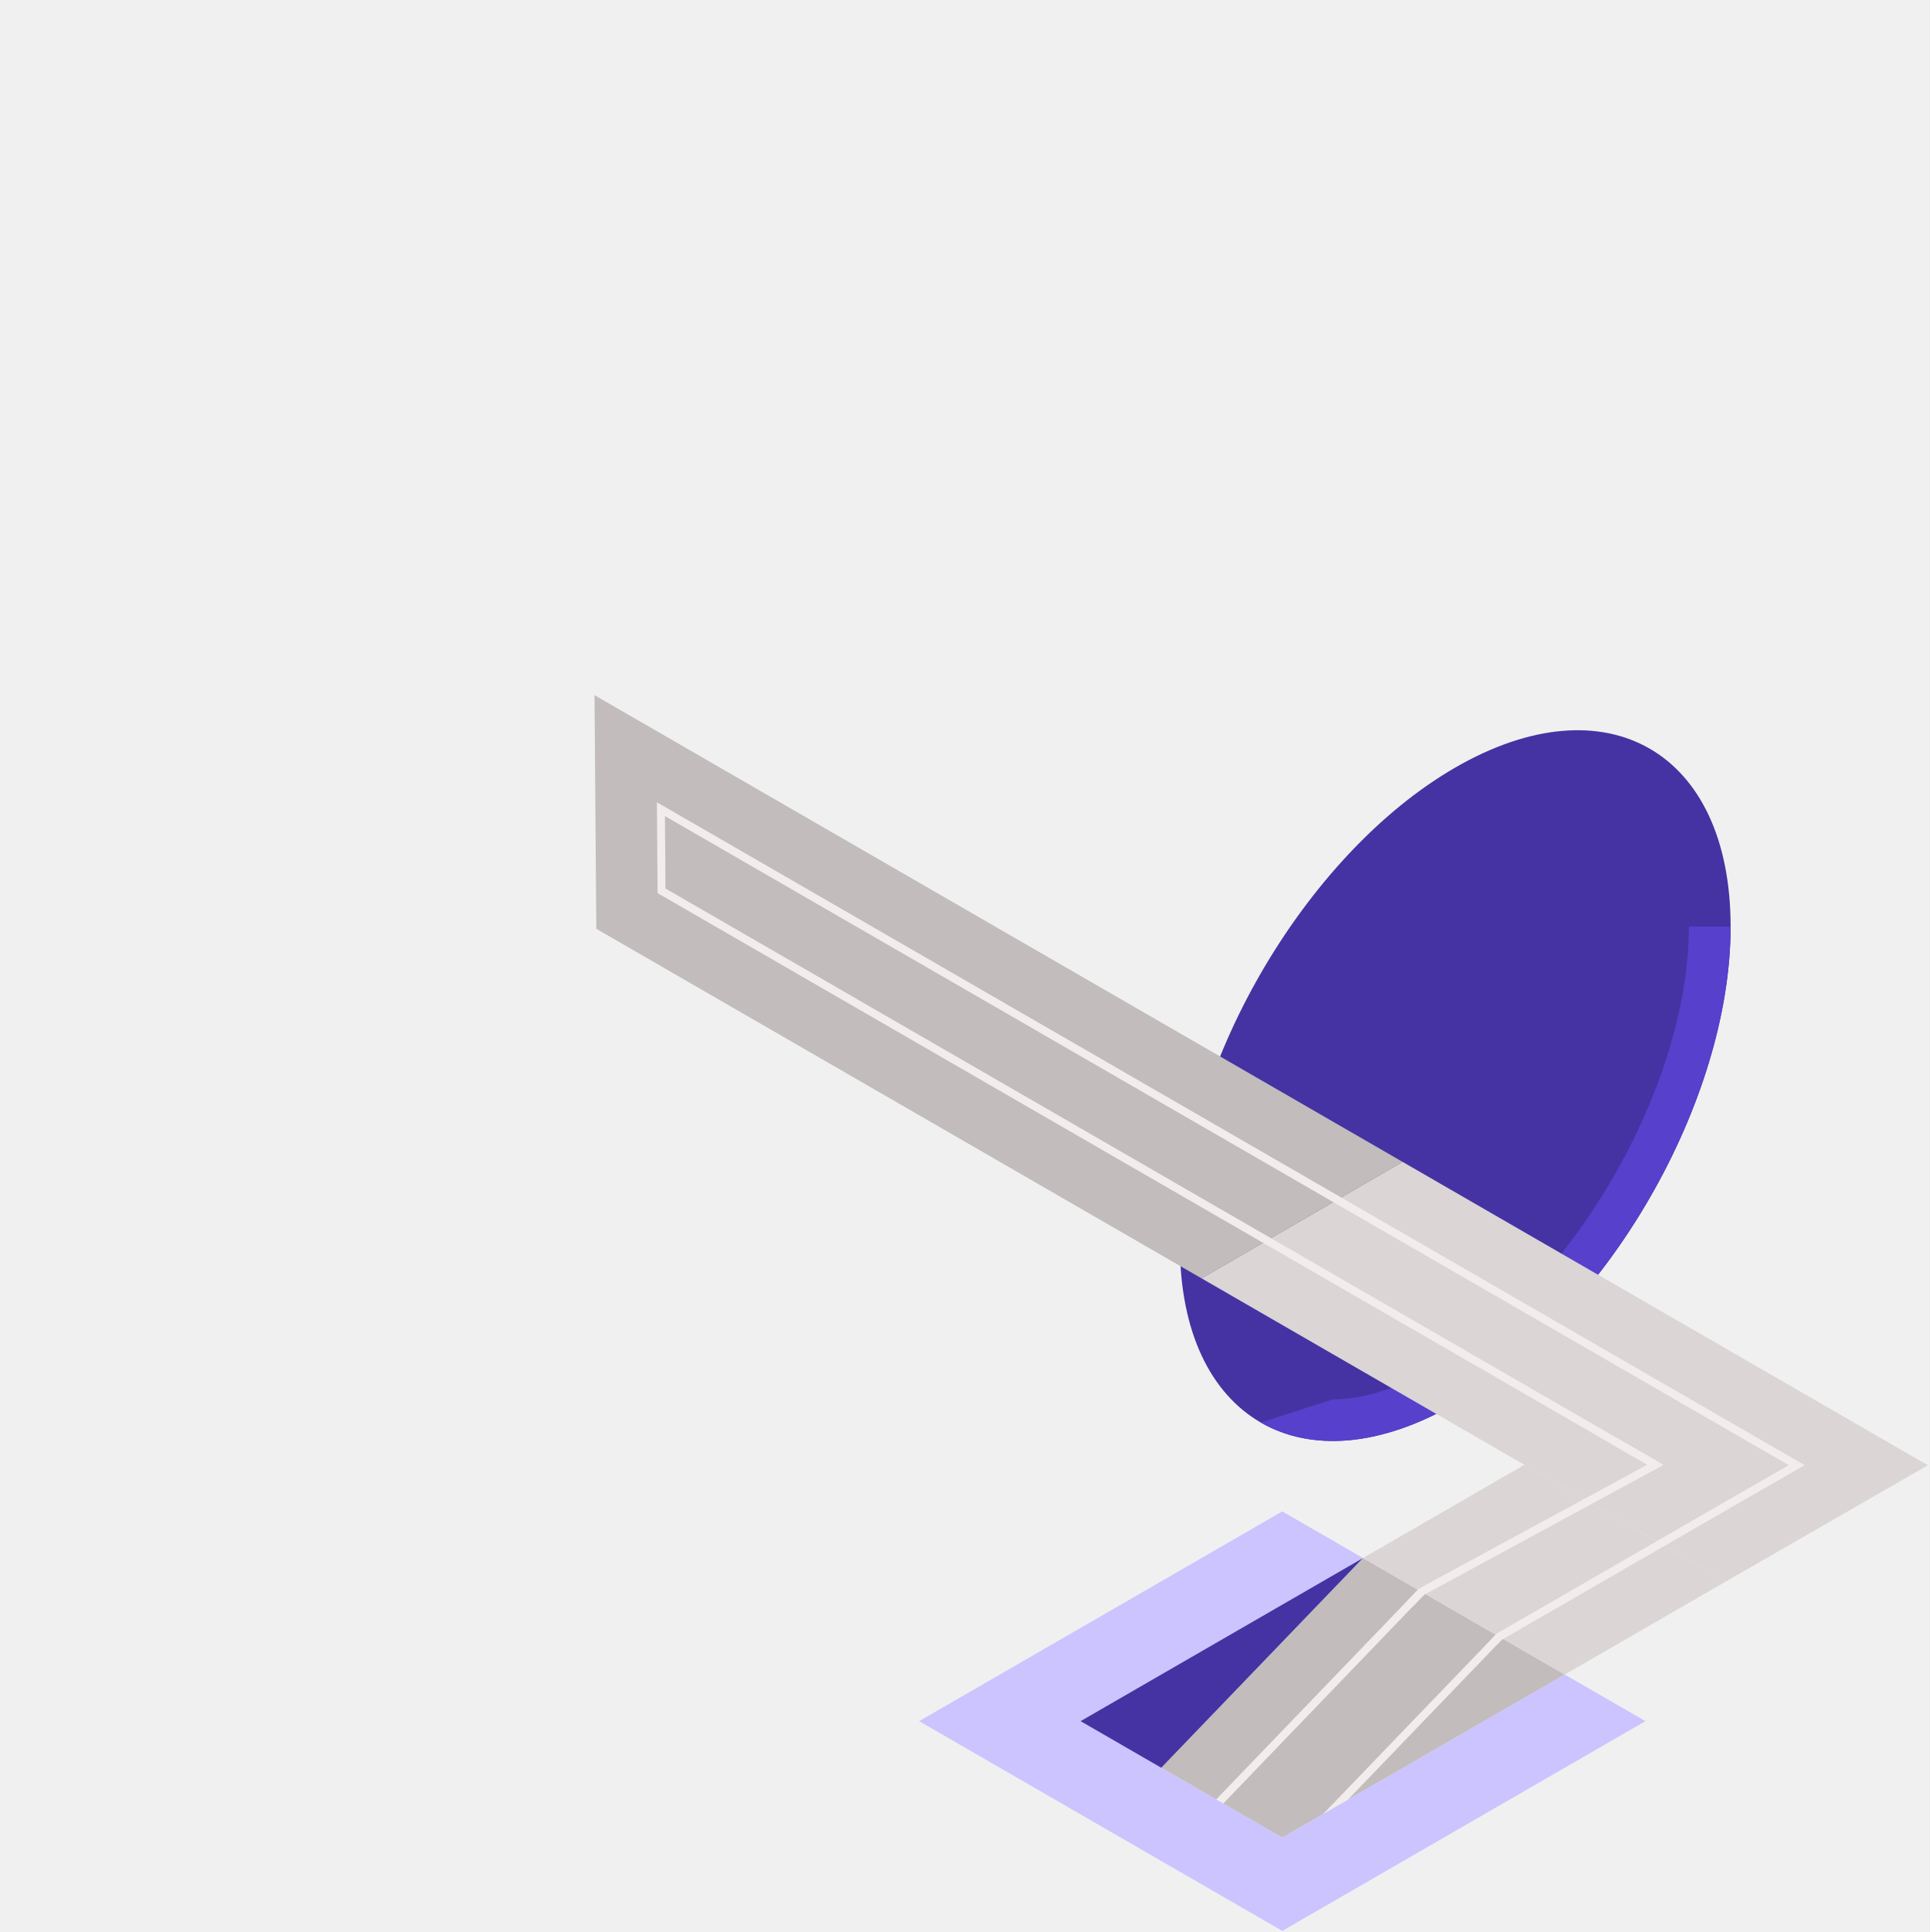
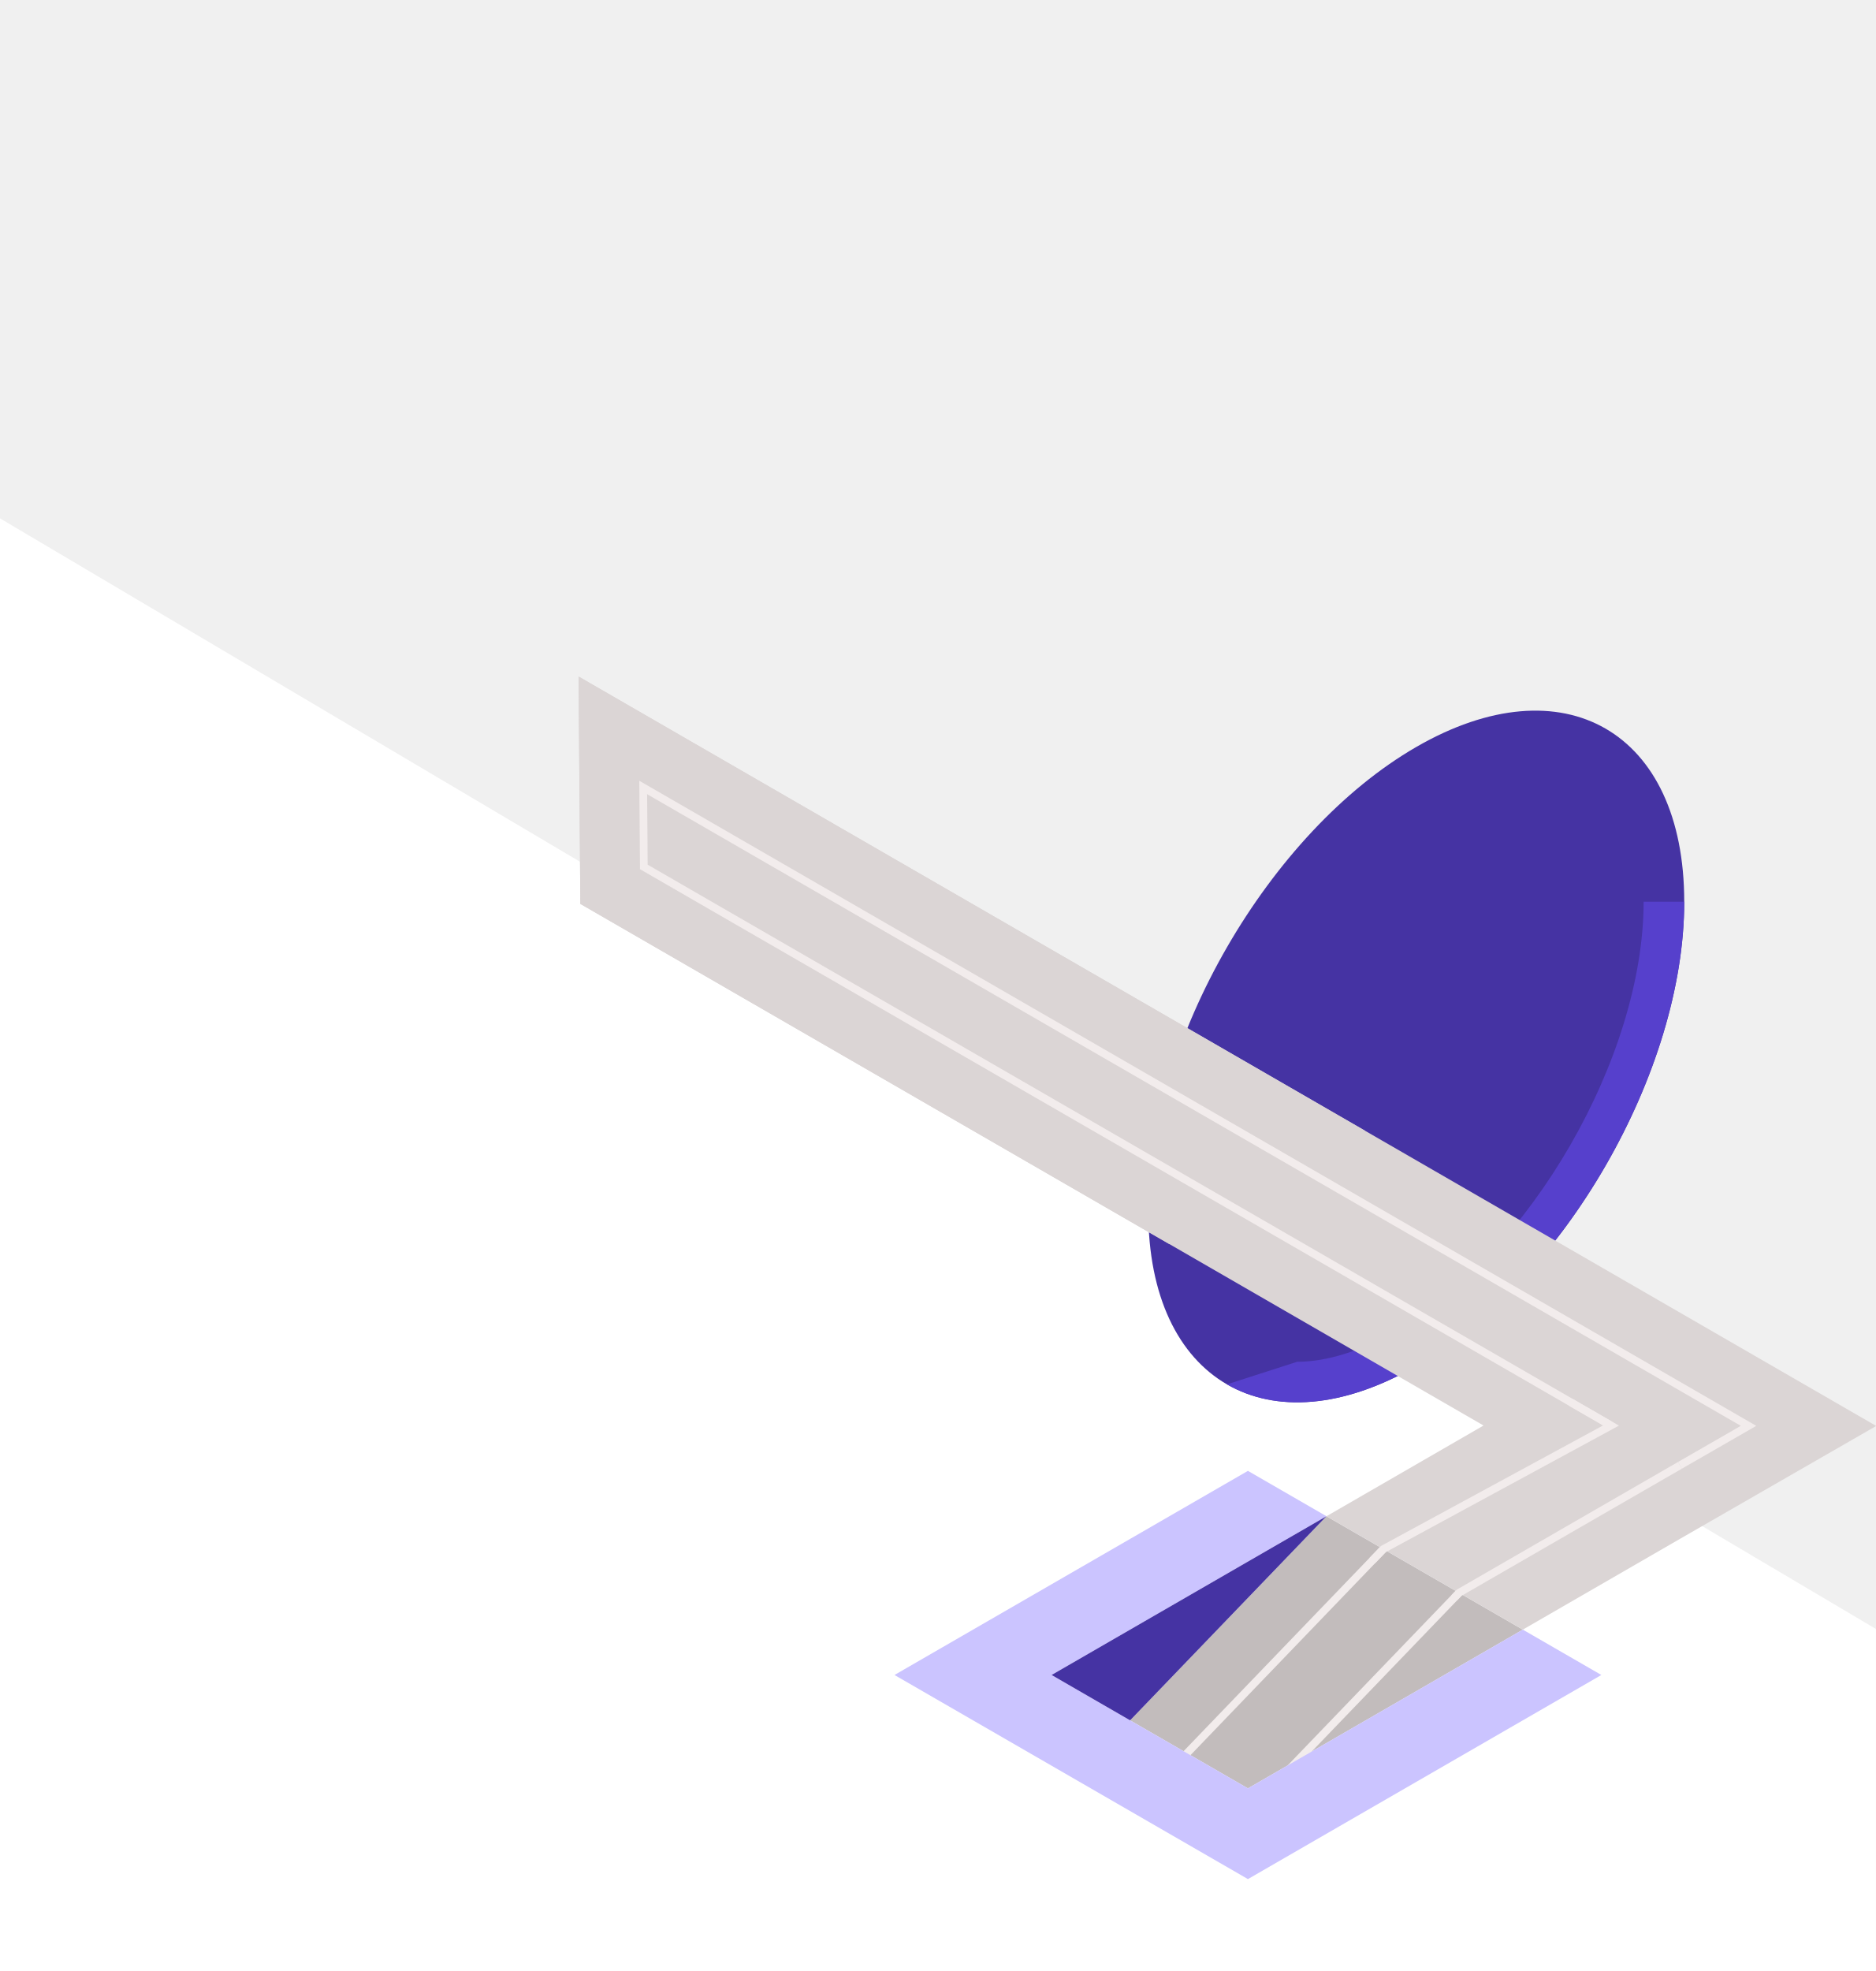
- <svg xmlns="http://www.w3.org/2000/svg" width="972" height="973" viewBox="0 0 972 973" fill="none">
-   <path d="M871.78 466.649C871.78 422.599 856.18 391.569 831.04 377.049C805.9 362.529 771.22 364.539 733.08 386.559C656.79 430.609 594.37 538.729 594.37 626.829C594.37 670.879 609.97 701.909 635.12 716.429C660.26 730.949 694.94 728.939 733.08 706.919C809.37 662.869 871.79 554.749 871.79 466.649H871.78Z" fill="#4533A3" />
-   <path d="M871.77 466.649C871.77 554.739 809.36 662.859 733.07 706.919C694.92 728.939 660.23 730.929 635.1 716.409L671.43 704.719C686.76 704.719 704.47 699.189 722.56 688.729C792.07 648.619 850.76 546.909 850.76 466.649H871.76H871.77Z" fill="#5640CC" />
-   <path d="M788.23 843.34L645.94 925.49L584.96 890.29L686.59 784.66L788.23 843.34Z" fill="#C2BCBC" />
-   <path d="M609.6 912.28L716.03 801.66" stroke="#F2ECEC" stroke-width="4" stroke-miterlimit="10" />
-   <path d="M664.68 918.369L755.22 824.279" stroke="#F2ECEC" stroke-width="4" stroke-miterlimit="10" />
-   <path d="M605.29 643.82L300.39 467.77L299.48 350.1L706.53 585.14" fill="#C2BCBC" />
-   <path d="M706.53 585.14L971.16 737.94L869.53 796.39L605.29 643.82" fill="#DBD5D5" />
-   <path d="M833.56 737.52L333.25 448.64L332.93 407.52L905.07 737.88L869.57 758.31" stroke="#F2ECEC" stroke-width="4" stroke-miterlimit="10" />
-   <path d="M686.6 784.66L767.9 737.71L869.53 796.39L788.23 843.34L686.6 784.66Z" fill="#DBD5D5" />
-   <path d="M813.11 725.71L833.9 737.71L716.03 801.66L710.25 807.67" stroke="#F2ECEC" stroke-width="4" stroke-miterlimit="10" />
-   <path d="M869.57 758.311L811.49 791.811L755.22 824.28L752.72 826.87" stroke="#F2ECEC" stroke-width="4" stroke-miterlimit="10" />
-   <path d="M828.88 866.81L645.94 972.44L463 866.81L645.94 761.18L788.23 843.34L686.59 784.66L544.31 866.81L584.96 890.29L645.94 925.49L788.23 843.34L828.88 866.81Z" fill="#CBC4FF" />
-   <path d="M686.59 784.66L584.96 890.29L544.31 866.81L686.59 784.66Z" fill="#4533A3" />
+ <svg xmlns="http://www.w3.org/2000/svg" width="971" height="1020" viewBox="0 0 971 1020" fill="none">
+   <g clip-path="url(#clip0_88_1049)">
+     <path d="M-30 250.5L971 843V1020H-30V250.5Z" fill="white" />
+     <path d="M871.78 466.649C871.78 422.599 856.18 391.569 831.04 377.049C805.9 362.529 771.22 364.539 733.08 386.559C656.79 430.609 594.37 538.729 594.37 626.829C594.37 670.879 609.97 701.909 635.12 716.429C660.26 730.949 694.94 728.939 733.08 706.919C809.37 662.869 871.79 554.749 871.79 466.649H871.78Z" fill="#4533A3" />
+     <path d="M871.77 466.649C871.77 554.739 809.36 662.859 733.07 706.919C694.92 728.939 660.23 730.929 635.1 716.409L671.43 704.719C686.76 704.719 704.47 699.189 722.56 688.729C792.07 648.619 850.76 546.909 850.76 466.649H871.76H871.77Z" fill="#5640CC" />
+     <path d="M788.23 843.34L645.94 925.49L584.96 890.29L686.59 784.66L788.23 843.34Z" fill="#C2BCBC" />
+     <path d="M609.6 912.28L716.03 801.66" stroke="#F2ECEC" stroke-width="4" stroke-miterlimit="10" />
+     <path d="M664.68 918.369L755.22 824.279" stroke="#F2ECEC" stroke-width="4" stroke-miterlimit="10" />
+     <path d="M605.29 643.82L300.39 467.77L299.48 350.1L706.53 585.14" fill="#DBD5D5" />
+     <path d="M300.39 467.77L605.29 643.82L767.9 737.71L686.6 784.66L788.23 843.34L869.53 796.39L971.16 737.94L706.53 585.14L299.48 350.1L300.39 467.77Z" fill="#DBD5D5" />
+     <path d="M833.56 737.52L333.25 448.64L332.93 407.52L905.07 737.88L869.57 758.31" stroke="#F2ECEC" stroke-width="4" stroke-miterlimit="10" />
+     <path d="M813.11 725.71L833.9 737.71L716.03 801.66L710.25 807.67" stroke="#F2ECEC" stroke-width="4" stroke-miterlimit="10" />
+     <path d="M869.57 758.311L811.49 791.811L755.22 824.28L752.72 826.87" stroke="#F2ECEC" stroke-width="4" stroke-miterlimit="10" />
+     <path d="M828.88 866.81L645.94 972.44L463 866.81L645.94 761.18L788.23 843.34L686.59 784.66L544.31 866.81L584.96 890.29L645.94 925.49L788.23 843.34L828.88 866.81Z" fill="#CBC4FF" />
+     <path d="M686.59 784.66L584.96 890.29L544.31 866.81L686.59 784.66Z" fill="#4533A3" />
+   </g>
+   <defs>
+     <clipPath id="clip0_88_1049">
+       <rect width="971" height="1020" fill="white" />
+     </clipPath>
+   </defs>
</svg>
